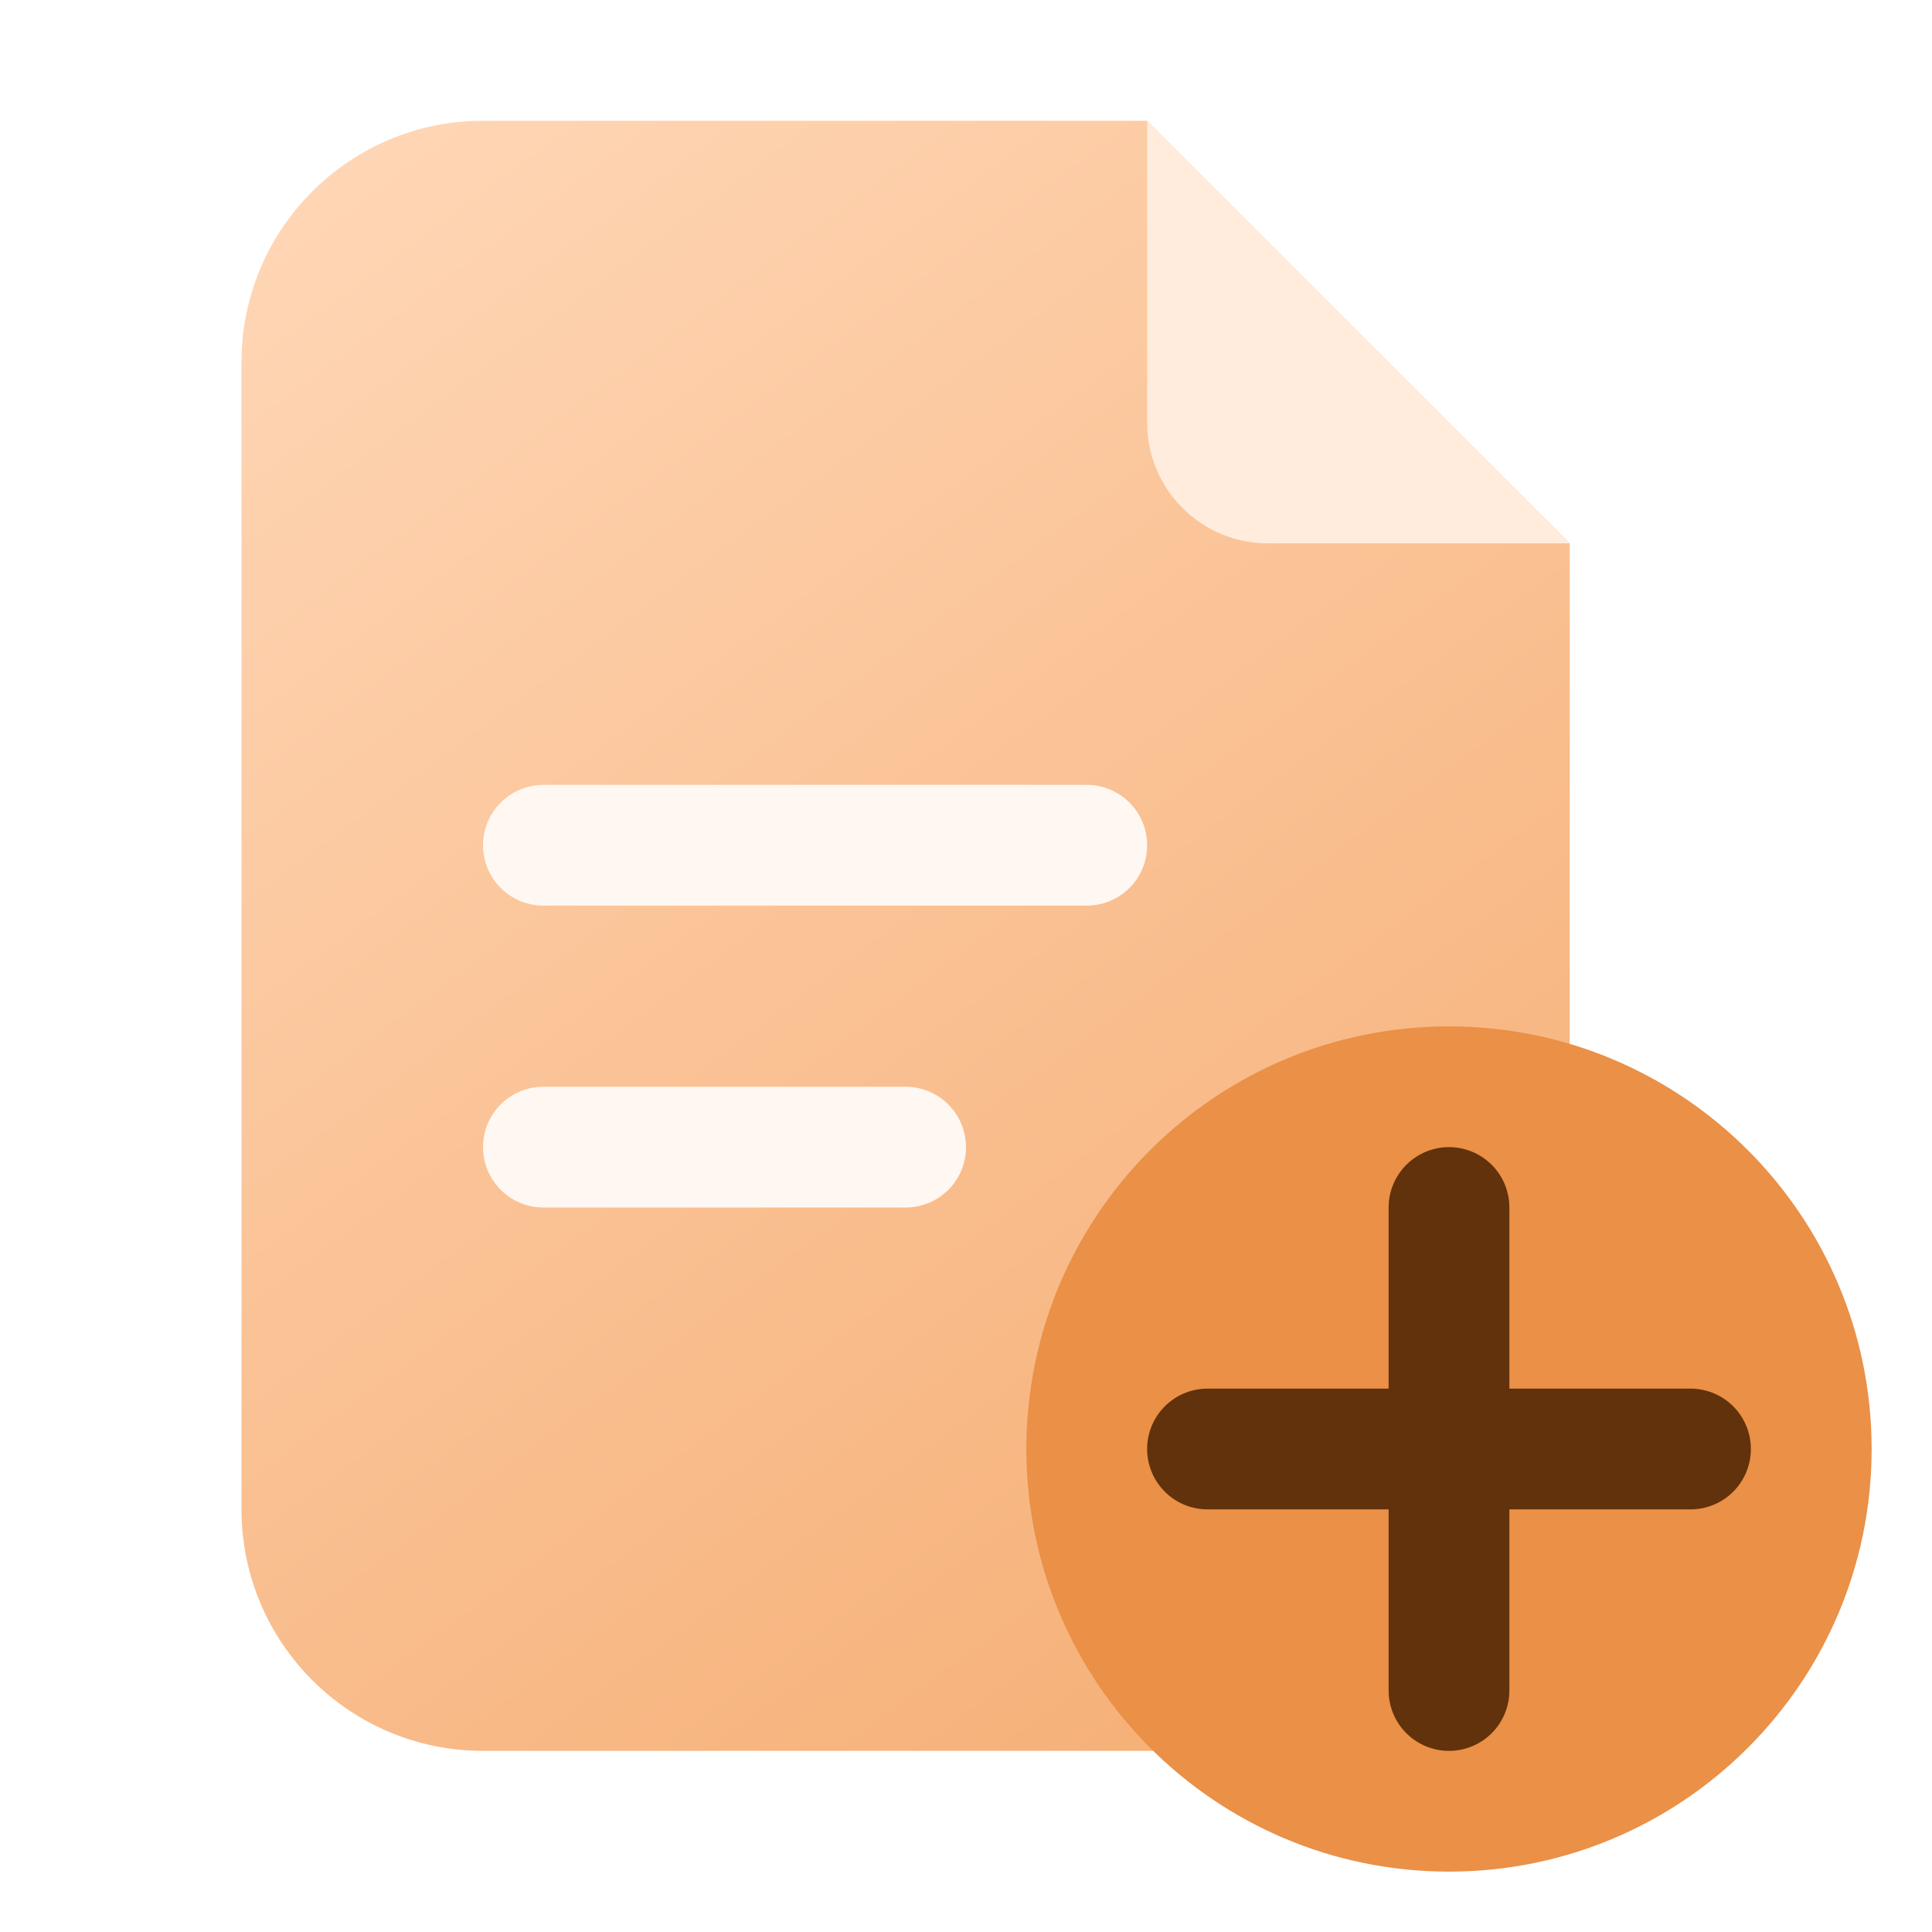
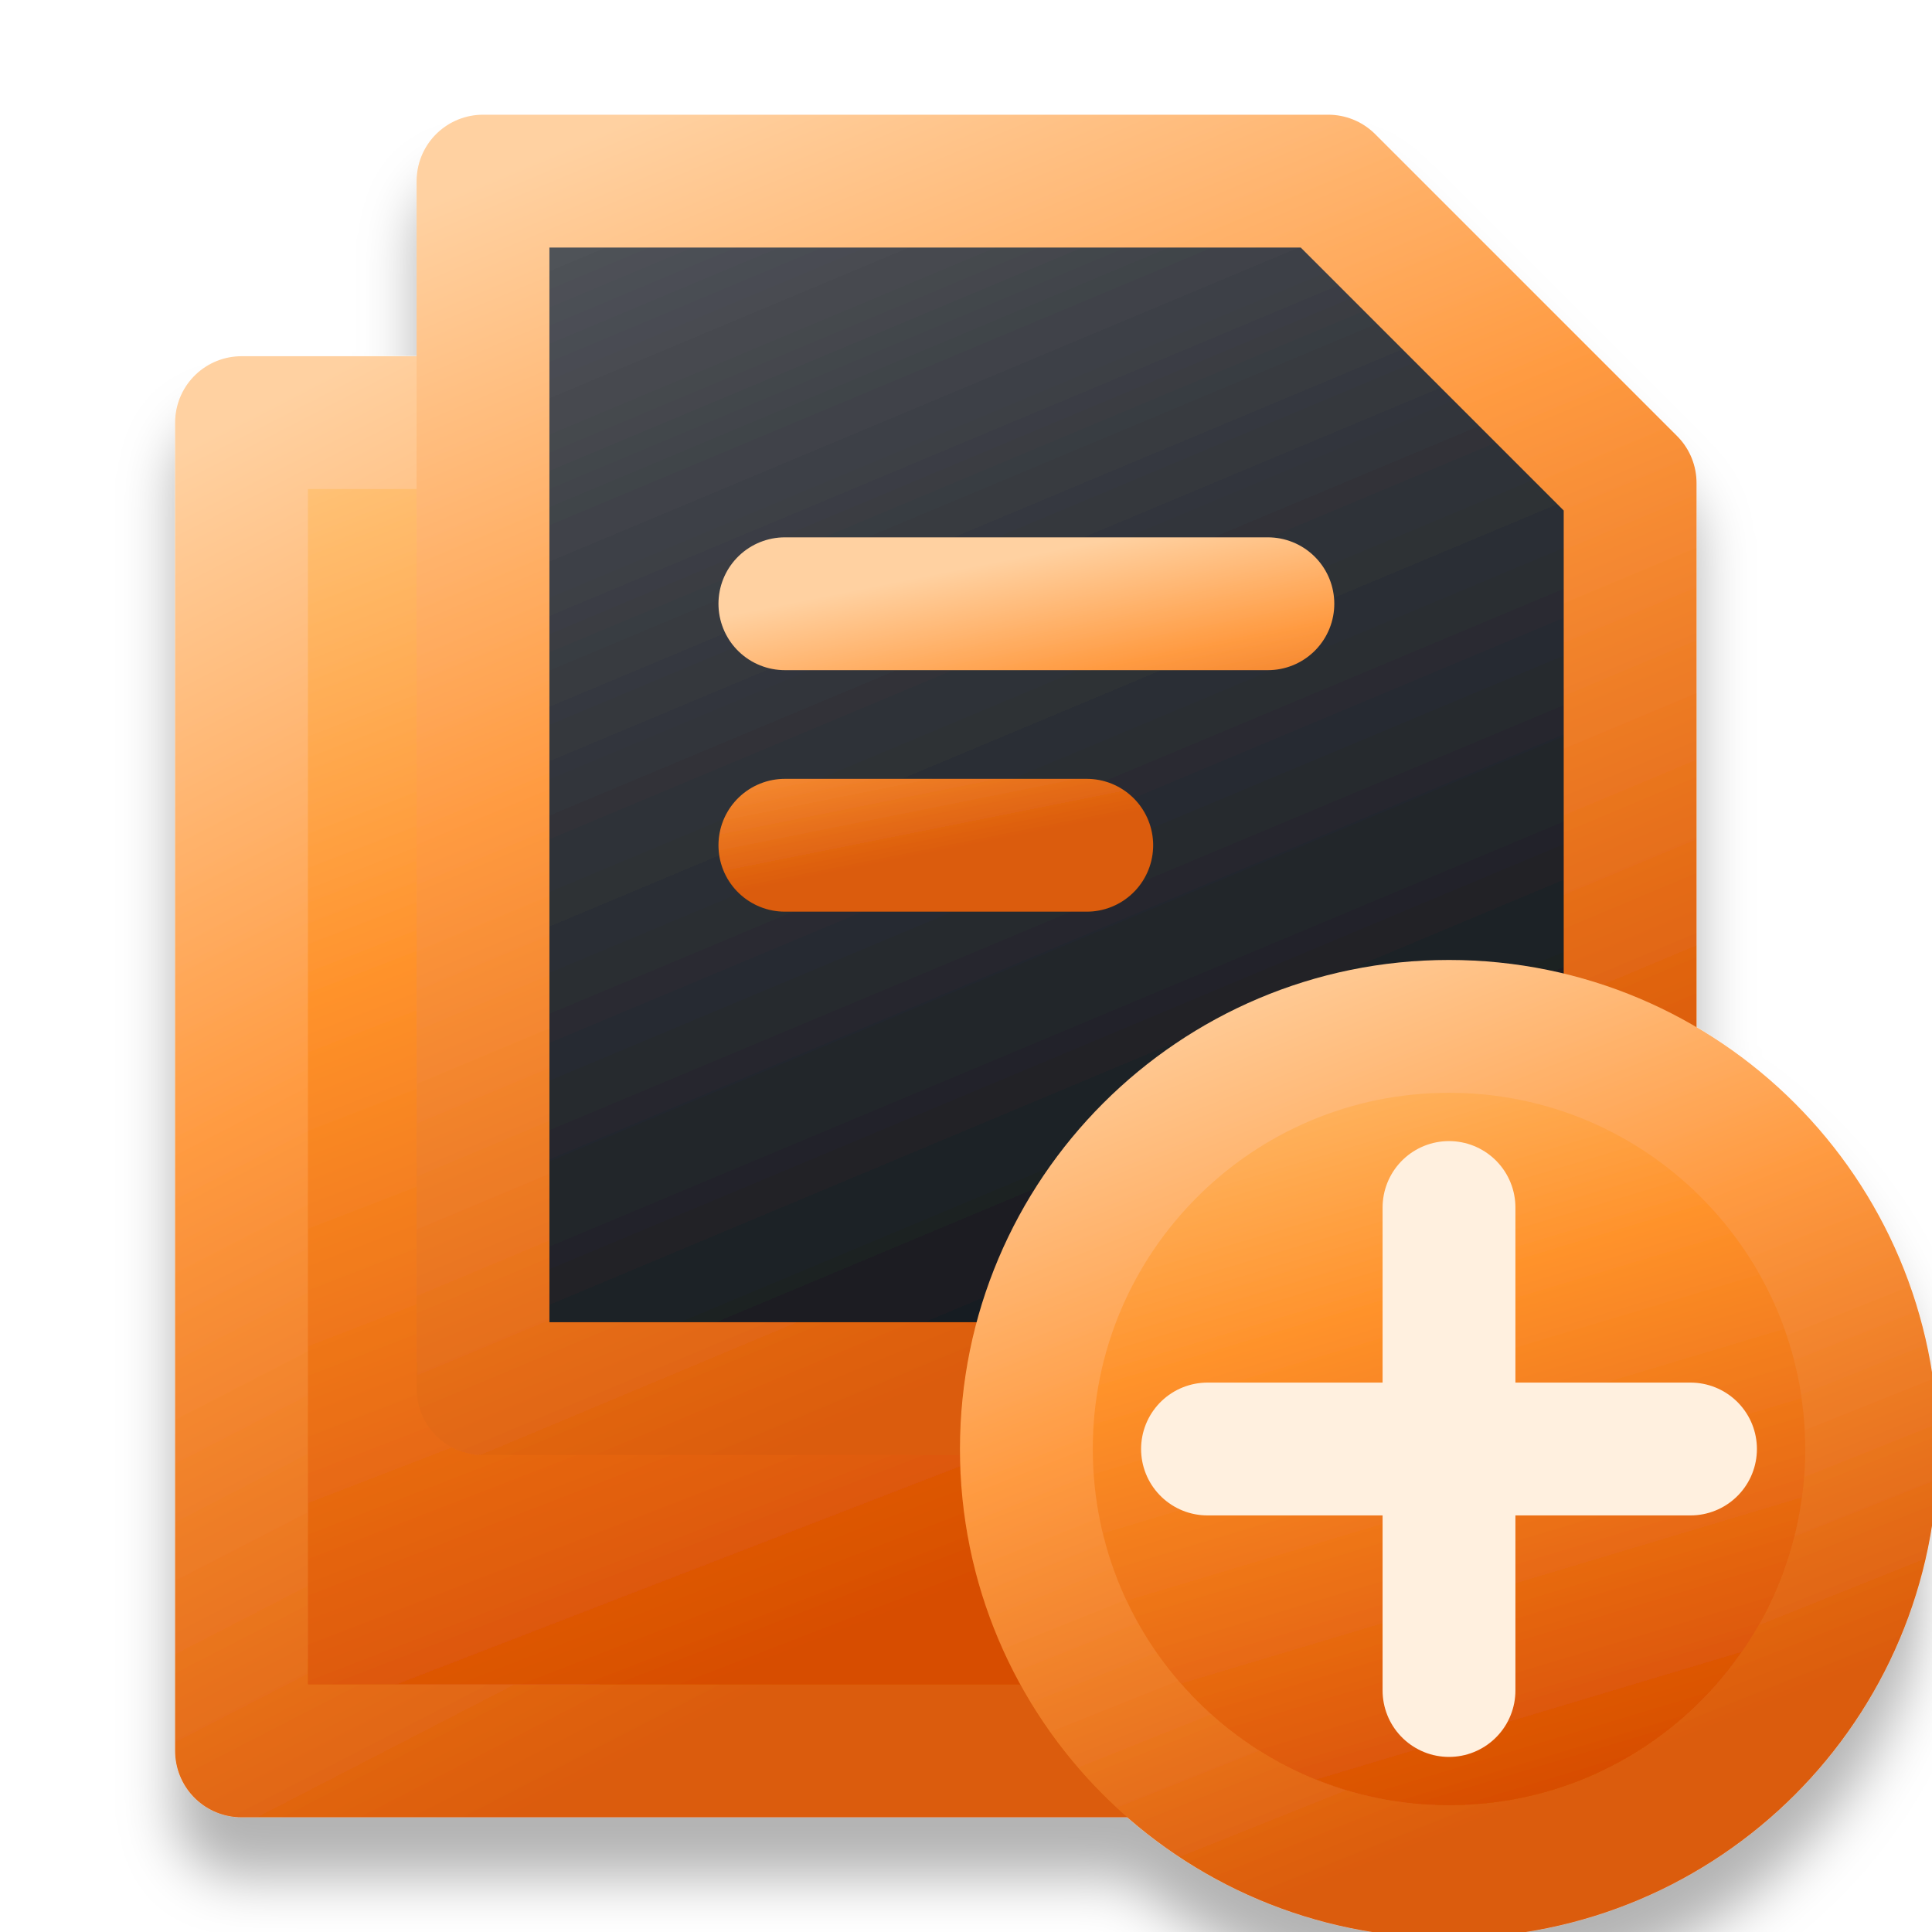
<svg xmlns="http://www.w3.org/2000/svg" width="32" height="32" viewBox="0 0 32 32">
  <defs>
-     <linearGradient id="g" x1="5" y1="2" x2="25" y2="29" gradientUnits="userSpaceOnUse">
-       <stop stop-color="#ffd7b7" />
-       <stop offset="1" stop-color="#f5ac71" />
+     <linearGradient id="edge" x1="0" y1="0" x2="0.4" y2="1">
+       <stop stop-color="#ffd1a1" />
+       <stop offset=".45" stop-color="#ff9b42" />
+       <stop offset="1" stop-color="#db5b08" />
    </linearGradient>
+     <linearGradient id="orange" x1="0" y1="0" x2=".3" y2="1">
+       <stop stop-color="#ffca83" />
+       <stop offset=".42" stop-color="#ff922b" />
+       <stop offset="1" stop-color="#d74d00" />
+     </linearGradient>
+     <linearGradient id="body" x1="0" y1="0" x2=".4" y2="1">
+       <stop stop-color="#55585e" />
+       <stop offset=".48" stop-color="#303339" />
+       <stop offset="1" stop-color="#171a1e" />
+     </linearGradient>
+     <filter id="shadow" x="-20%" y="-20%" width="150%" height="160%">
+       <feDropShadow dx="0" dy="1" stdDeviation=".45" flood-color="#000000" flood-opacity=".3" />
+     </filter>
  </defs>
-   <path d="M8 2h11l7 7v16a4 4 0 0 1-4 4H8a4 4 0 0 1-4-4V6a4 4 0 0 1 4-4Z" fill="url(#g)" />
-   <path d="M19 2v5a2 2 0 0 0 2 2h5" fill="#ffecdc" />
-   <path d="M9 14h9M9 19h6" stroke="#fff7f1" stroke-width="2" stroke-linecap="round" />
-   <circle cx="24" cy="24" r="7" fill="#ea9047" />
-   <path d="M24 20v8M20 24h8" stroke="#61320b" stroke-width="2" stroke-linecap="round" />
+   <g filter="url(#shadow)" fill="none" stroke="url(#edge)" stroke-width="2.2" stroke-linecap="round" stroke-linejoin="round">
+     <path d="M4 7h17v22H4z" fill="url(#orange)" />
+     <path d="M8 3h14l5 5v15H8z" fill="url(#body)" />
+     <path d="M13 10h8M13 14h5" />
+     <circle cx="24" cy="24" r="7" fill="url(#orange)" />
+     <path d="M24 20v8M20 24h8" stroke="#fff0df" />
+   </g>
</svg>
